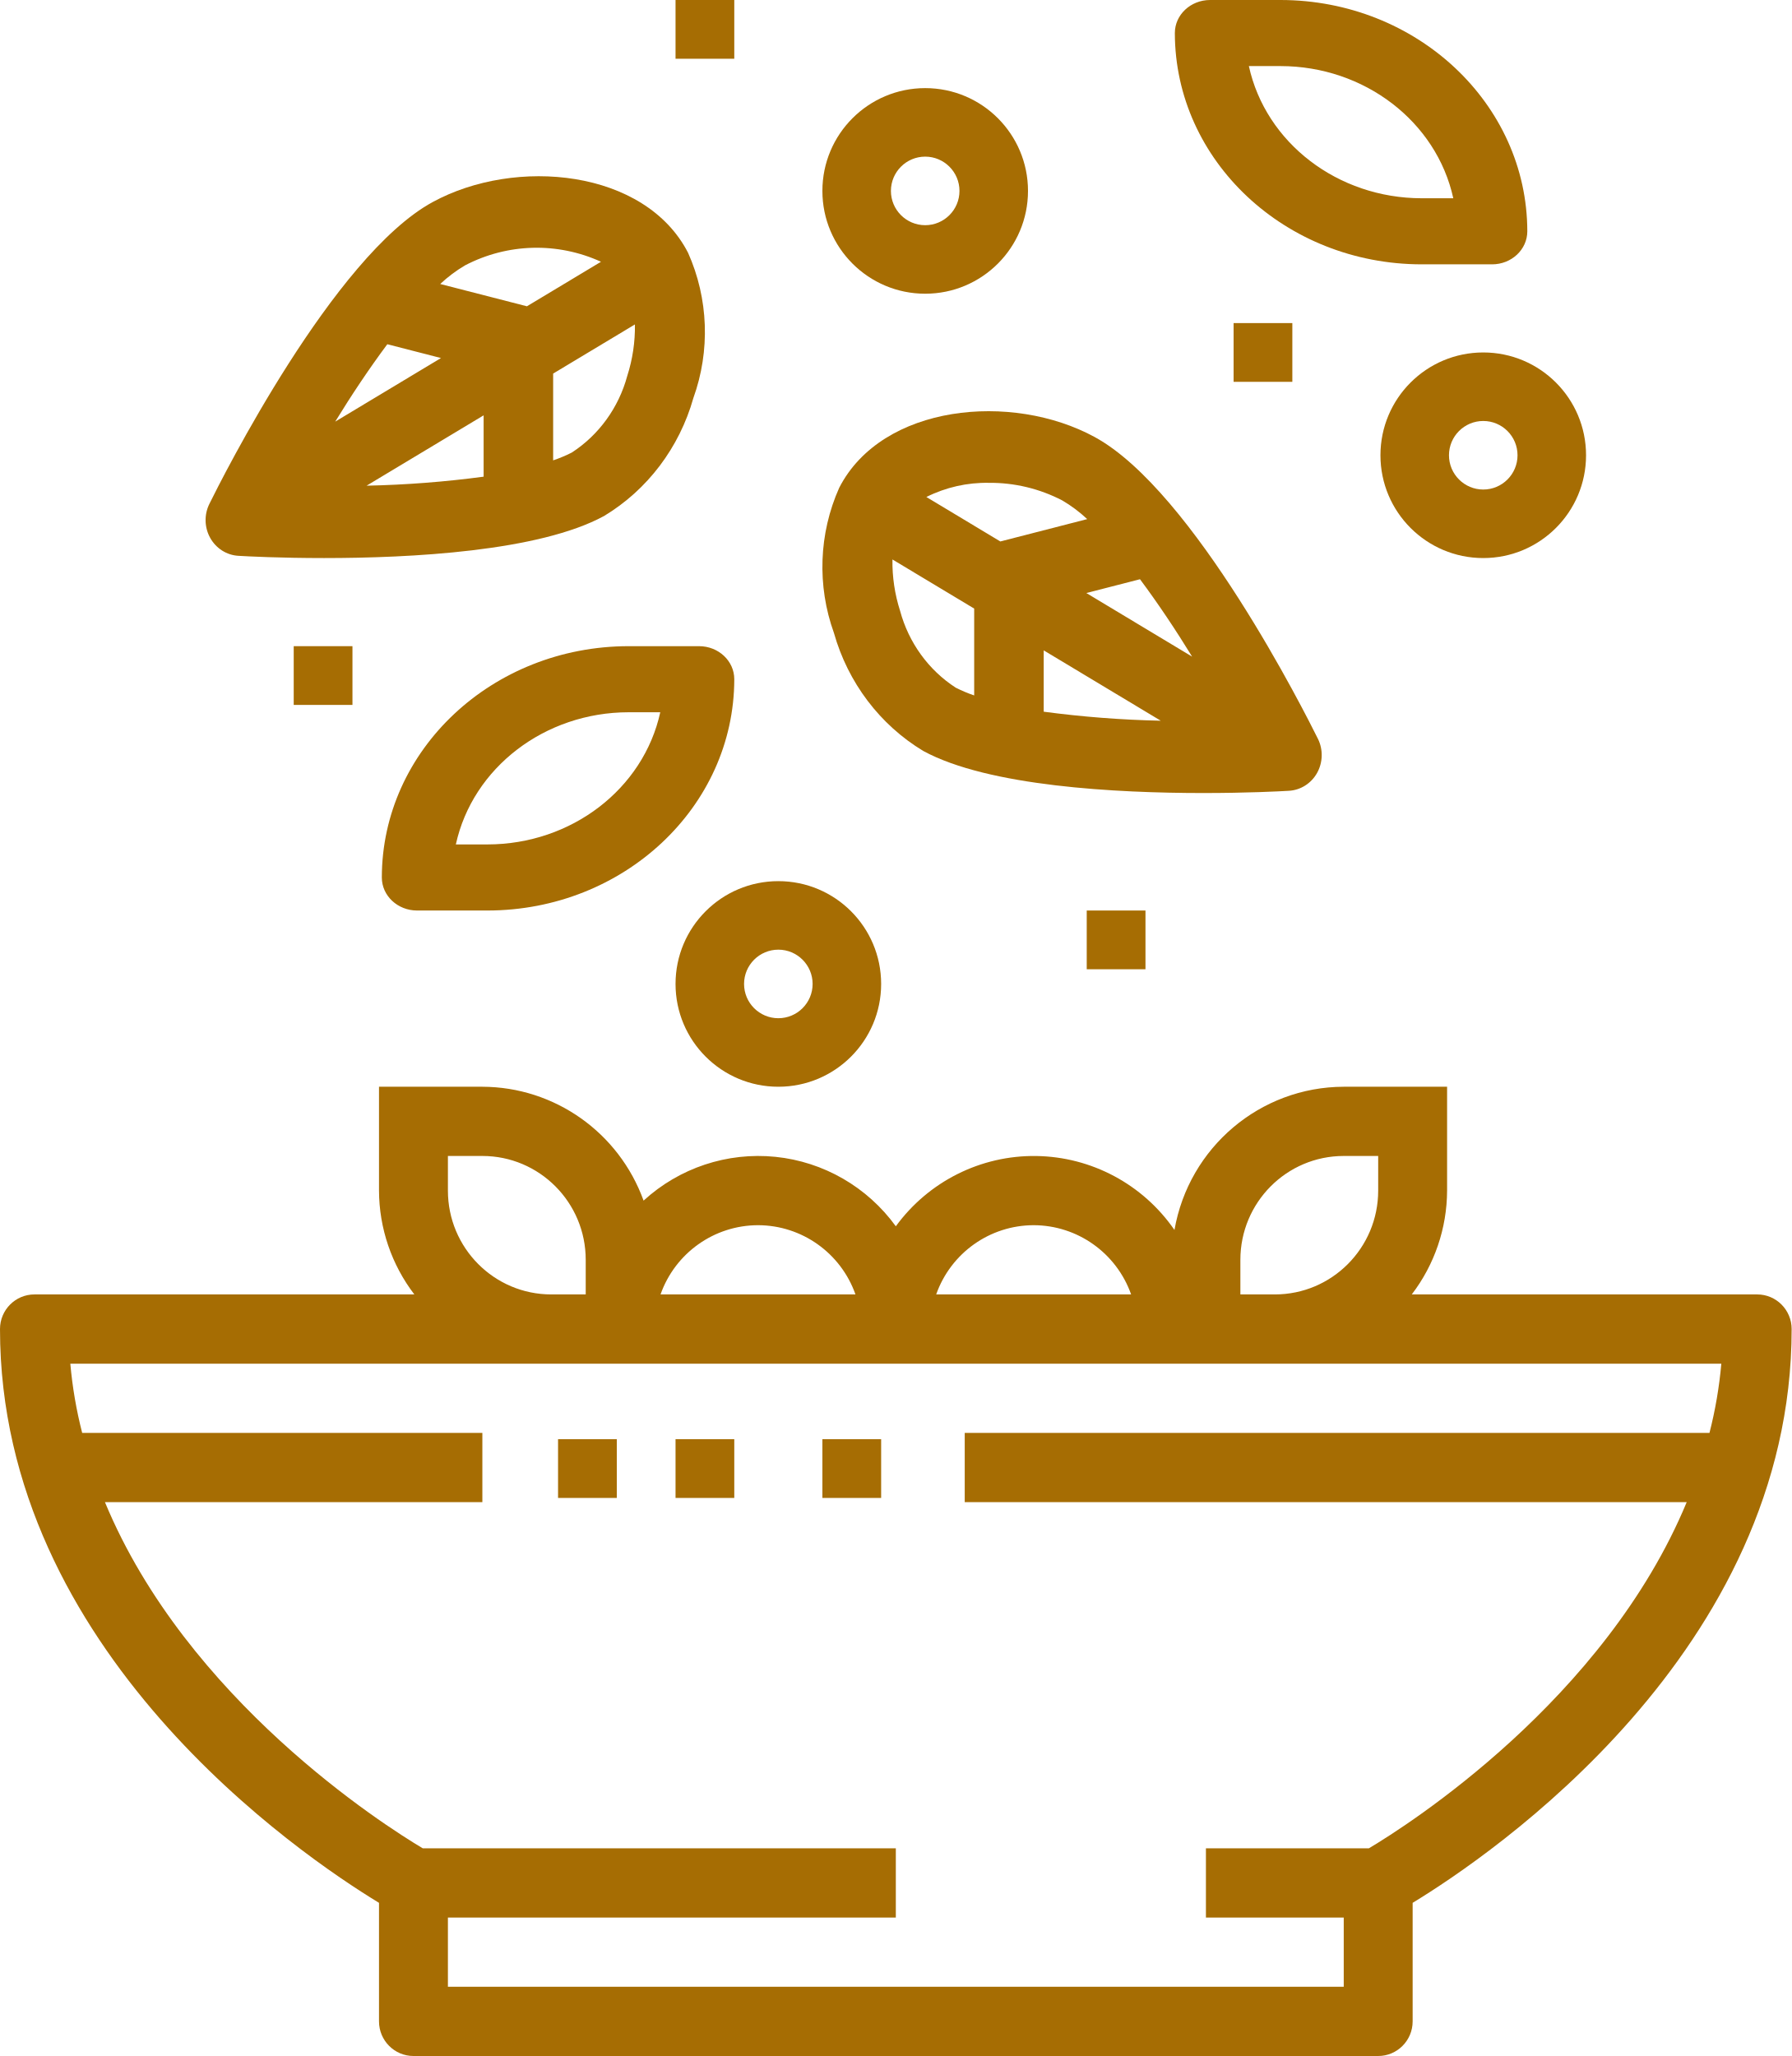
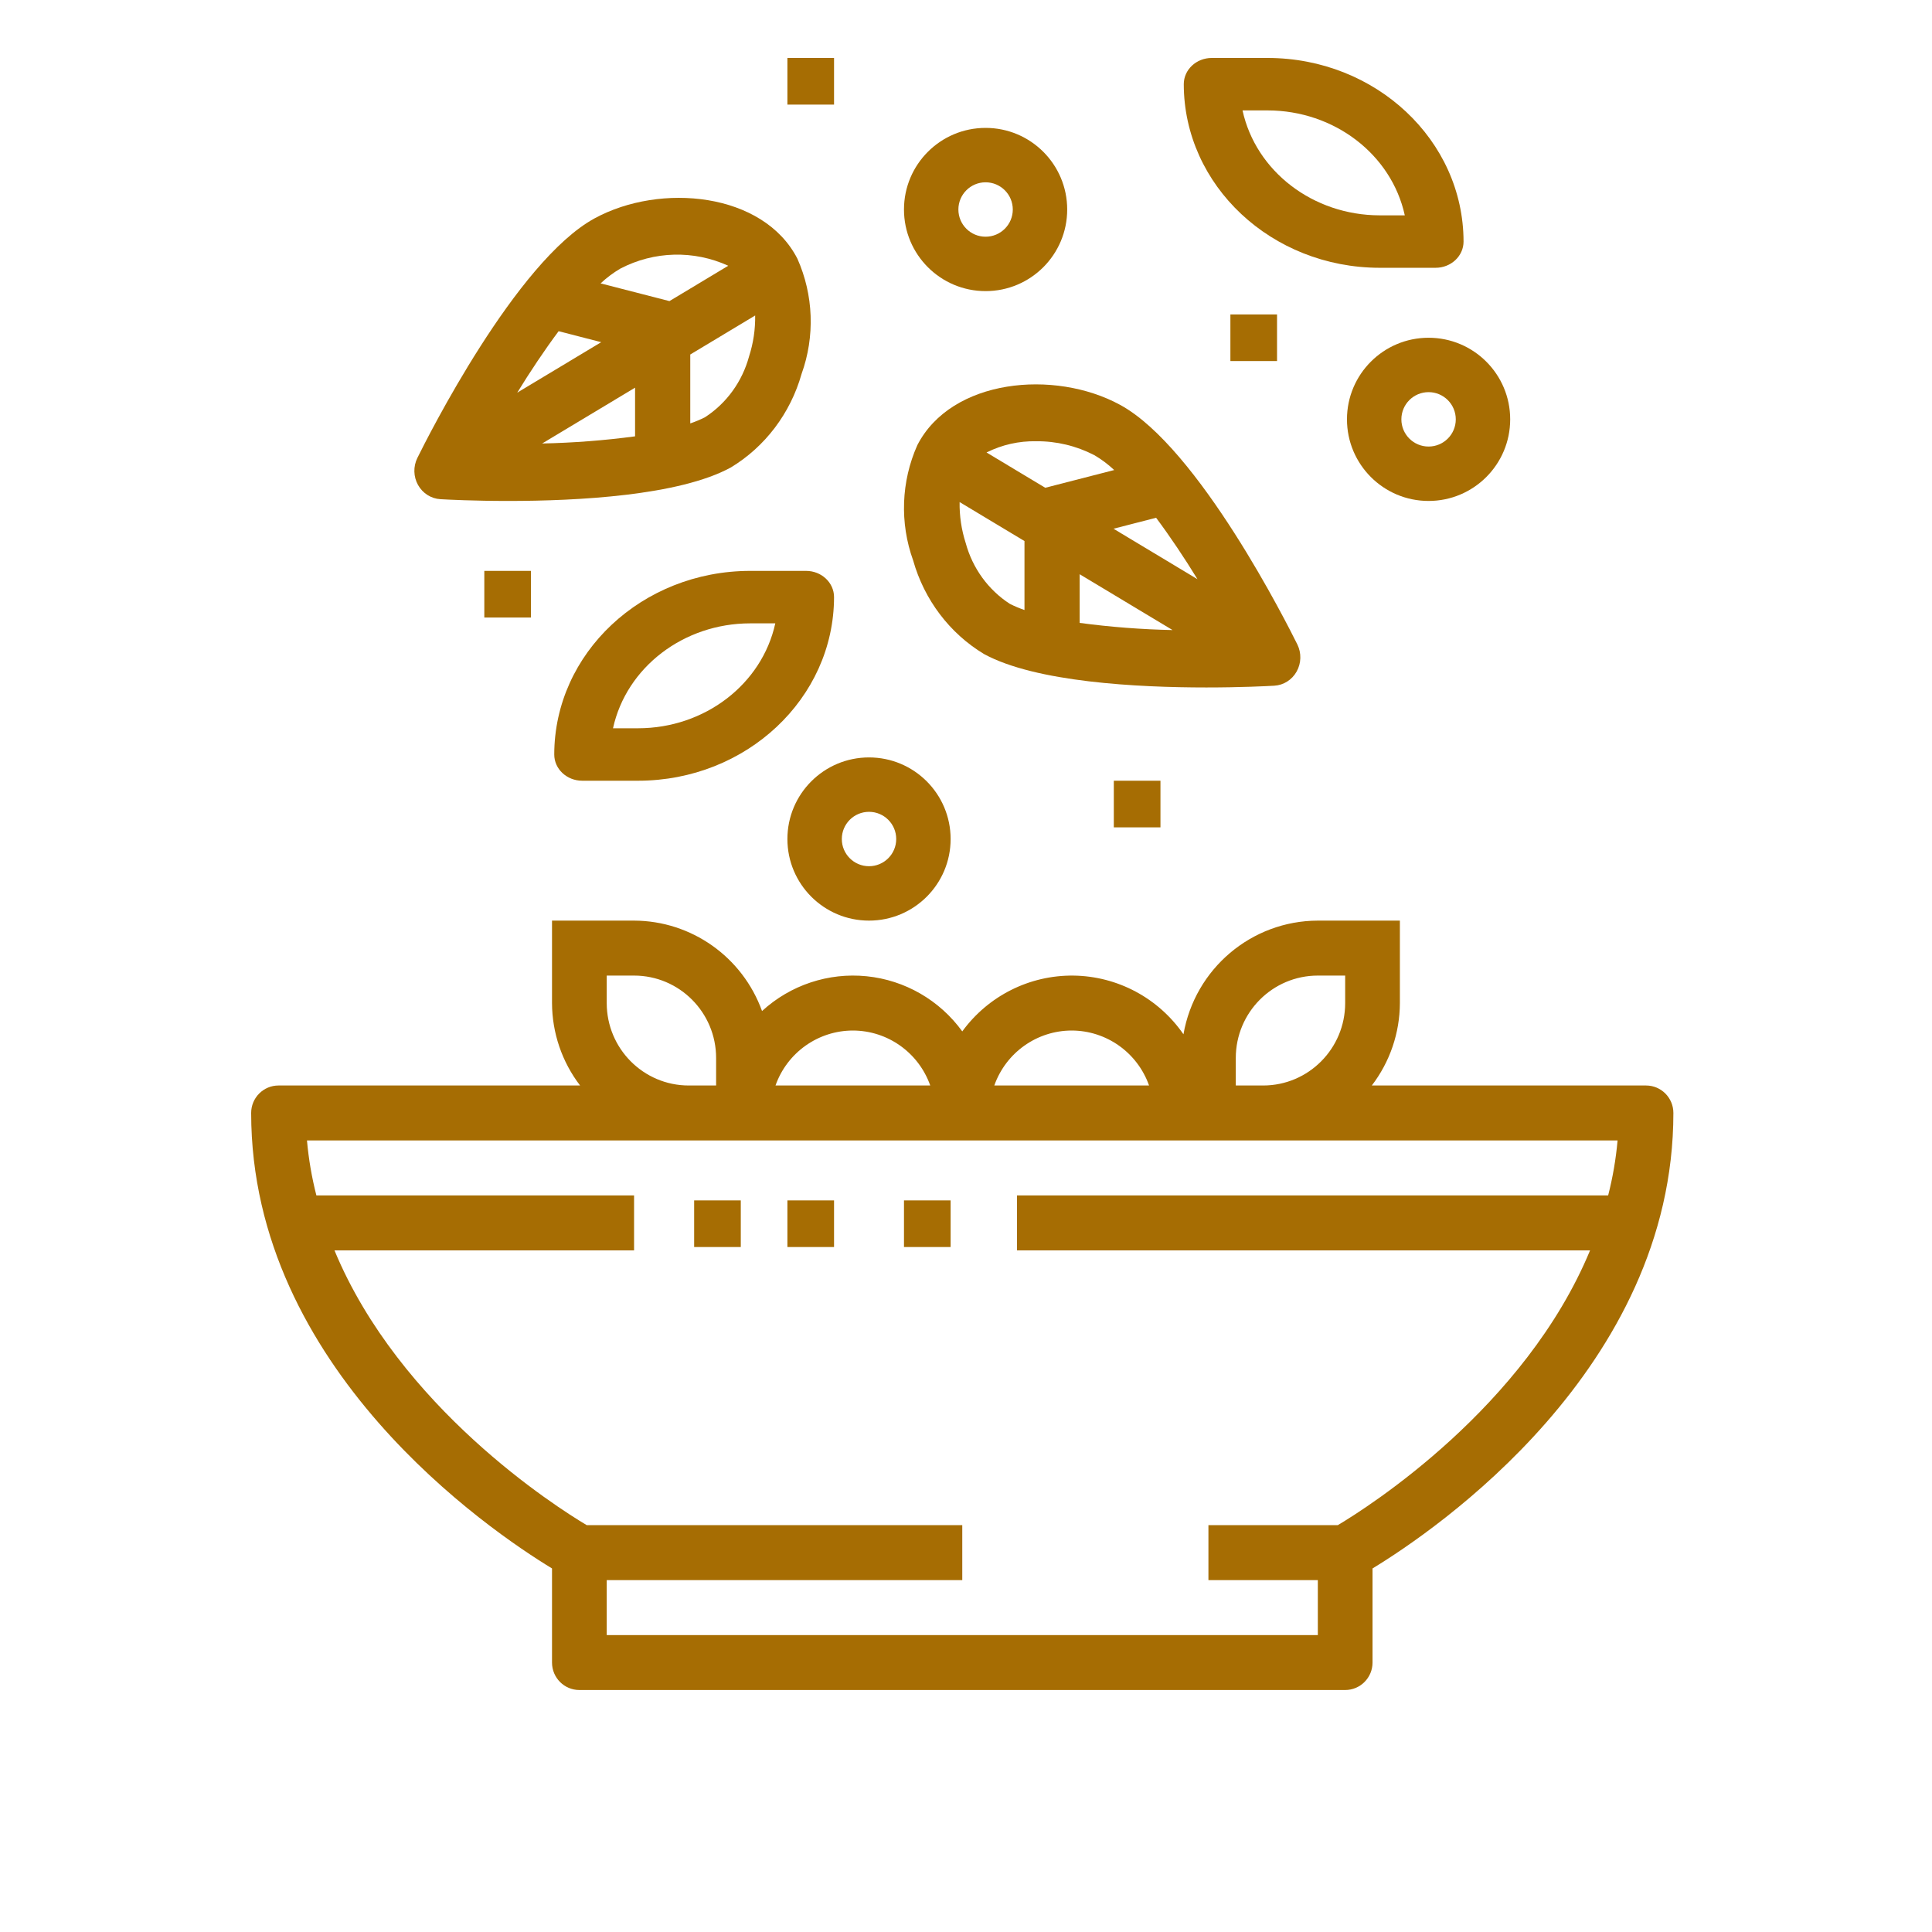
- <svg xmlns="http://www.w3.org/2000/svg" width="61px" height="70px" viewBox="0 0 61 70" version="1.1">
-   <g id="Page-1" stroke="none" stroke-width="1" fill="none" fill-rule="evenodd">
-     <g id="Navigation" transform="translate(-689, -353)" fill="#A66D03" fill-rule="nonzero">
-       <g id="Items" transform="translate(402, 353)">
-         <g id="Salads" transform="translate(229, 0)">
-           <g id="salad" transform="translate(58, 0)">
-             <path d="M0,45.25 C0,56.219 10.236,63.164 12.904,64.785 L12.904,68.821 C12.904,69.472 13.429,70 14.077,70 L46.923,70 C47.571,70 48.096,69.472 48.096,68.821 L48.096,64.785 C50.764,63.164 61,56.219 61,45.25 C61,44.599 60.475,44.071 59.827,44.071 L48.066,44.071 C48.842,43.057 49.265,41.815 49.269,40.536 L49.269,37 L45.75,37 C42.907,37.007 40.477,39.062 39.987,41.876 C38.914,40.321 37.159,39.383 35.275,39.358 C33.392,39.333 31.613,40.225 30.5,41.751 C29.53,40.413 28.039,39.553 26.4,39.386 C24.761,39.22 23.129,39.762 21.912,40.877 C21.073,38.556 18.881,37.007 16.423,37 L12.904,37 L12.904,40.536 C12.908,41.815 13.331,43.057 14.107,44.071 L1.173,44.071 C0.525,44.071 0,44.599 0,45.25 Z M42.231,42.893 C42.231,40.94 43.806,39.357 45.75,39.357 L46.923,39.357 L46.923,40.536 C46.923,42.488 45.347,44.071 43.404,44.071 L42.231,44.071 L42.231,42.893 Z M35.192,41.714 C36.683,41.716 38.012,42.66 38.511,44.071 L31.874,44.071 C32.373,42.66 33.701,41.716 35.192,41.714 L35.192,41.714 Z M25.808,41.714 C27.299,41.716 28.627,42.66 29.126,44.071 L22.489,44.071 C22.988,42.66 24.317,41.716 25.808,41.714 L25.808,41.714 Z M15.25,39.357 L16.423,39.357 C18.367,39.357 19.942,40.94 19.942,42.893 L19.942,44.071 L18.769,44.071 C16.826,44.071 15.25,42.488 15.25,40.536 L15.25,39.357 Z M58.606,46.429 C58.535,47.224 58.401,48.012 58.202,48.786 L32.846,48.786 L32.846,51.143 L57.427,51.143 C54.637,57.875 47.925,62.145 46.606,62.929 L41.058,62.929 L41.058,65.286 L45.75,65.286 L45.75,67.643 L15.25,67.643 L15.25,65.286 L30.5,65.286 L30.5,62.929 L14.394,62.929 C13.075,62.145 6.363,57.875 3.573,51.143 L16.423,51.143 L16.423,48.786 L2.798,48.786 C2.599,48.012 2.465,47.224 2.394,46.429 L58.606,46.429 Z" id="Shape" />
-             <polygon id="Path" points="19 49 21 49 21 51 19 51" />
-             <polygon id="Path" points="23 49 25 49 25 51 23 51" />
-             <polygon id="Path" points="28 49 30 49 30 51 28 51" />
-             <path d="M7.129,17.155 C6.947,17.522 6.958,17.959 7.158,18.316 C7.358,18.673 7.719,18.902 8.119,18.924 C8.429,18.943 9.55,19 11.033,19 C13.981,19 18.351,18.775 20.568,17.567 C22.042,16.678 23.13,15.241 23.607,13.552 C24.187,11.944 24.123,10.165 23.427,8.608 C21.967,5.763 17.554,5.34 14.73,6.88 C11.357,8.716 7.552,16.296 7.129,17.155 L7.129,17.155 Z M16.466,16.229 C15.144,16.406 13.814,16.508 12.481,16.536 L16.466,14.141 L16.466,16.229 Z M21.357,12.796 C21.064,13.88 20.389,14.812 19.464,15.41 C19.26,15.513 19.049,15.601 18.833,15.674 L18.833,12.719 L21.617,11.046 C21.626,11.64 21.538,12.232 21.357,12.796 L21.357,12.796 Z M15.835,9.034 C17.282,8.28 18.98,8.236 20.462,8.912 L17.94,10.428 L14.988,9.669 C15.247,9.426 15.531,9.213 15.835,9.034 L15.835,9.034 Z M15.014,12.19 L11.413,14.355 C11.966,13.453 12.572,12.545 13.187,11.72 L15.014,12.19 Z" id="Shape" />
-             <path d="M43.882,26.924 C44.281,26.902 44.642,26.673 44.842,26.317 C45.041,25.96 45.053,25.524 44.873,25.157 C44.449,24.304 40.644,16.716 37.27,14.879 C34.449,13.341 30.033,13.763 28.573,16.606 C27.877,18.164 27.813,19.943 28.393,21.55 C28.87,23.24 29.958,24.678 31.433,25.567 C33.65,26.775 38.021,27 40.968,27 C42.451,27 43.572,26.943 43.882,26.924 L43.882,26.924 Z M33.168,23.677 C32.952,23.604 32.742,23.515 32.538,23.412 C31.613,22.813 30.938,21.881 30.645,20.797 C30.464,20.233 30.376,19.642 30.385,19.048 L33.168,20.72 L33.168,23.677 Z M34.06,18.436 L31.54,16.921 C32.203,16.59 32.933,16.425 33.67,16.439 C34.536,16.431 35.392,16.636 36.165,17.037 C36.471,17.216 36.756,17.43 37.016,17.674 L34.058,18.435 L34.06,18.436 Z M35.535,24.231 L35.535,22.143 L39.52,24.538 C38.187,24.51 36.857,24.407 35.535,24.231 Z M36.987,20.191 L38.813,19.721 C39.429,20.546 40.034,21.454 40.588,22.356 L36.987,20.191 Z" id="Shape" />
-             <path d="M50.8,9 C51.463,9 52,8.496 52,7.875 C51.995,3.528 48.237,0.005 43.6,0 L41.2,0 C40.537,0 40,0.504 40,1.125 C40.005,5.472 43.763,8.995 48.4,9 L50.8,9 Z M42.52,2.25 L43.6,2.25 C46.45,2.253 48.906,4.133 49.48,6.75 L48.4,6.75 C45.55,6.747 43.094,4.867 42.52,2.25 L42.52,2.25 Z" id="Shape" />
-             <path d="M21.4,22 C16.763,22.005 13.005,25.528 13,29.875 C13,30.496 13.537,31 14.2,31 L16.6,31 C21.237,30.995 24.995,27.472 25,23.125 C25,22.504 24.463,22 23.8,22 L21.4,22 Z M16.6,28.75 L15.52,28.75 C16.094,26.133 18.55,24.253 21.4,24.25 L22.48,24.25 C21.906,26.867 19.45,28.747 16.6,28.75 L16.6,28.75 Z" id="Shape" />
-             <path d="M31.5,10 C33.433,10 35,8.433 35,6.5 C35,4.567 33.433,3 31.5,3 C29.567,3 28,4.567 28,6.5 C28,8.433 29.567,10 31.5,10 Z M31.5,5.333 C32.144,5.333 32.667,5.856 32.667,6.5 C32.667,7.144 32.144,7.667 31.5,7.667 C30.856,7.667 30.333,7.144 30.333,6.5 C30.333,5.856 30.856,5.333 31.5,5.333 Z" id="Shape" />
-             <path d="M50.5,19 C52.433,19 54,17.433 54,15.5 C54,13.567 52.433,12 50.5,12 C48.567,12 47,13.567 47,15.5 C47,17.433 48.567,19 50.5,19 Z M50.5,14.333 C51.144,14.333 51.667,14.856 51.667,15.5 C51.667,16.144 51.144,16.667 50.5,16.667 C49.856,16.667 49.333,16.144 49.333,15.5 C49.333,14.856 49.856,14.333 50.5,14.333 Z" id="Shape" />
-             <path d="M26.5,37 C28.433,37 30,35.433 30,33.5 C30,31.567 28.433,30 26.5,30 C24.567,30 23,31.567 23,33.5 C23,35.433 24.567,37 26.5,37 Z M26.5,32.333 C27.144,32.333 27.667,32.856 27.667,33.5 C27.667,34.144 27.144,34.667 26.5,34.667 C25.856,34.667 25.333,34.144 25.333,33.5 C25.333,32.856 25.856,32.333 26.5,32.333 Z" id="Shape" />
-             <polygon id="Path" points="42 11 44 11 44 13 42 13" />
-             <polygon id="Path" points="23 0 25 0 25 2 23 2" />
-             <polygon id="Path" points="10 22 12 22 12 24 10 24" />
-             <polygon id="Path" points="37 31 39 31 39 33 37 33" />
-           </g>
-         </g>
-       </g>
-     </g>
-   </g>
+ <svg xmlns="http://www.w3.org/2000/svg" width="100" height="100" viewBox="0 0 100 100" fill="none">
+   <path d="M13 57.607C13 70.845 25.353 79.226 28.572 81.182V86.053C28.572 86.839 29.206 87.475 29.988 87.475H69.626C70.408 87.475 71.042 86.839 71.042 86.053V81.182C74.261 79.226 86.614 70.845 86.614 57.607C86.614 56.822 85.981 56.185 85.199 56.185H71.005C71.942 54.961 72.453 53.462 72.458 51.918V47.651H68.211C64.779 47.66 61.848 50.139 61.256 53.535C59.961 51.659 57.843 50.527 55.57 50.497C53.297 50.467 51.151 51.543 49.807 53.385C48.637 51.77 46.837 50.732 44.859 50.531C42.882 50.33 40.912 50.984 39.443 52.331C38.431 49.529 35.786 47.66 32.819 47.651H28.572V51.918C28.578 53.462 29.088 54.961 30.025 56.185H14.416C13.634 56.185 13 56.822 13 57.607ZM63.964 54.763C63.964 52.406 65.865 50.496 68.211 50.496H69.626V51.918C69.626 54.275 67.725 56.185 65.379 56.185H63.964V54.763ZM55.47 53.34C57.269 53.343 58.873 54.482 59.475 56.185H51.465C52.067 54.482 53.67 53.343 55.47 53.34ZM44.145 53.34C45.944 53.343 47.547 54.482 48.149 56.185H40.14C40.742 54.482 42.345 53.343 44.145 53.34ZM31.404 50.496H32.819C35.165 50.496 37.066 52.406 37.066 54.763V56.185H35.651C33.305 56.185 31.404 54.275 31.404 51.918V50.496ZM83.725 59.03C83.64 59.99 83.477 60.941 83.238 61.874H52.639V64.719H82.302C78.936 72.843 70.835 77.996 69.244 78.942H62.548V81.786H68.211V84.631H31.404V81.786H49.807V78.942H30.37C28.779 77.996 20.678 72.843 17.312 64.719H32.819V61.874H16.376C16.137 60.941 15.974 59.99 15.889 59.03H83.725Z" fill="#A66D03" />
+   <path d="M35.929 62.133H38.343V64.546H35.929V62.133Z" fill="#A66D03" />
+   <path d="M40.756 62.133H43.17V64.546H40.756V62.133Z" fill="#A66D03" />
+   <path d="M46.79 62.133H49.204V64.546H46.79V62.133Z" fill="#A66D03" />
+   <path d="M21.603 23.703C21.384 24.146 21.397 24.673 21.638 25.104C21.88 25.535 22.316 25.811 22.798 25.838C23.172 25.86 24.525 25.929 26.314 25.929C29.872 25.929 35.145 25.657 37.821 24.2C39.6 23.127 40.913 21.393 41.489 19.354C42.189 17.414 42.111 15.268 41.272 13.388C39.51 9.955 34.184 9.445 30.776 11.302C26.706 13.518 22.114 22.666 21.603 23.703ZM32.871 22.585C31.276 22.798 29.67 22.922 28.062 22.955L32.871 20.066V22.585ZM38.773 18.442C38.419 19.75 37.605 20.875 36.489 21.597C36.243 21.721 35.988 21.828 35.728 21.916V18.349L39.087 16.33C39.098 17.047 38.992 17.761 38.773 18.442ZM32.11 13.902C33.855 12.993 35.905 12.939 37.694 13.755L34.65 15.585L31.087 14.668C31.4 14.375 31.743 14.118 32.11 13.902ZM31.119 17.711L26.773 20.323C27.441 19.235 28.172 18.139 28.914 17.143L31.119 17.711Z" fill="#A66D03" />
+   <path d="M65.957 35.492C66.438 35.465 66.873 35.189 67.114 34.759C67.355 34.329 67.369 33.802 67.152 33.359C66.641 32.33 62.049 23.173 57.978 20.956C54.572 19.1 49.243 19.609 47.481 23.041C46.642 24.921 46.564 27.067 47.264 29.007C47.84 31.046 49.153 32.781 50.933 33.853C53.608 35.311 58.883 35.583 62.44 35.583C64.229 35.583 65.582 35.514 65.957 35.492ZM53.027 31.574C52.767 31.485 52.512 31.378 52.266 31.253C51.15 30.531 50.336 29.406 49.982 28.098C49.764 27.417 49.658 26.703 49.669 25.987L53.027 28.005V31.574ZM54.104 25.248L51.062 23.42C51.863 23.02 52.743 22.821 53.633 22.839C54.678 22.829 55.71 23.076 56.644 23.56C57.013 23.776 57.357 24.034 57.671 24.329L54.101 25.247L54.104 25.248ZM55.883 32.241V29.722L60.692 32.612C59.084 32.578 57.478 32.455 55.883 32.241ZM57.635 27.367L59.84 26.799C60.582 27.795 61.313 28.89 61.981 29.979L57.635 27.367Z" fill="#A66D03" />
+   <path d="M74.305 13.861C75.105 13.861 75.753 13.253 75.753 12.504C75.747 7.257 71.212 3.006 65.616 3H62.72C61.92 3 61.272 3.608 61.272 4.358C61.278 9.604 65.813 13.855 71.409 13.861H74.305ZM64.313 5.715H65.616C69.056 5.719 72.02 7.987 72.712 11.146H71.409C67.969 11.142 65.005 8.874 64.313 5.715Z" fill="#A66D03" />
+   <path d="M38.825 29.549C33.23 29.555 28.695 33.807 28.688 39.053C28.688 39.803 29.337 40.41 30.136 40.41H33.033C38.629 40.405 43.163 36.153 43.17 30.907C43.17 30.157 42.521 29.549 41.722 29.549H38.825ZM33.033 37.695H31.729C32.422 34.536 35.386 32.268 38.825 32.265H40.129C39.436 35.423 36.472 37.692 33.033 37.695Z" fill="#A66D03" />
+   <path d="M51.014 15.068C53.347 15.068 55.238 13.177 55.238 10.844C55.238 8.511 53.347 6.62 51.014 6.62C48.681 6.62 46.79 8.511 46.79 10.844C46.79 13.177 48.681 15.068 51.014 15.068ZM51.014 9.436C51.791 9.436 52.422 10.067 52.422 10.844C52.422 11.622 51.791 12.252 51.014 12.252C50.236 12.252 49.606 11.622 49.606 10.844C49.606 10.067 50.236 9.436 51.014 9.436Z" fill="#A66D03" />
+   <path d="M73.943 25.929C76.276 25.929 78.167 24.038 78.167 21.705C78.167 19.373 76.276 17.482 73.943 17.482C71.61 17.482 69.719 19.373 69.719 21.705C69.719 24.038 71.61 25.929 73.943 25.929ZM73.943 20.297C74.721 20.297 75.351 20.928 75.351 21.705C75.351 22.483 74.721 23.113 73.943 23.113C73.165 23.113 72.535 22.483 72.535 21.705C72.535 20.928 73.165 20.297 73.943 20.297Z" fill="#A66D03" />
+   <path d="M44.98 47.651C47.313 47.651 49.204 45.76 49.204 43.428C49.204 41.095 47.313 39.204 44.98 39.204C42.647 39.204 40.756 41.095 40.756 43.428C40.756 45.76 42.647 47.651 44.98 47.651ZM44.98 42.02C45.758 42.02 46.388 42.65 46.388 43.428C46.388 44.205 45.758 44.835 44.98 44.835C44.202 44.835 43.572 44.205 43.572 43.428C43.572 42.65 44.202 42.02 44.98 42.02Z" fill="#A66D03" />
+   <path d="M63.685 16.275H66.099V18.688H63.685V16.275Z" fill="#A66D03" />
+   <path d="M40.756 3H43.17V5.414H40.756V3Z" fill="#A66D03" />
+   <path d="M25.068 29.549H27.482V31.963H25.068V29.549Z" fill="#A66D03" />
+   <path d="M57.651 40.41H60.065V42.824H57.651V40.41Z" fill="#A66D03" />
</svg>
